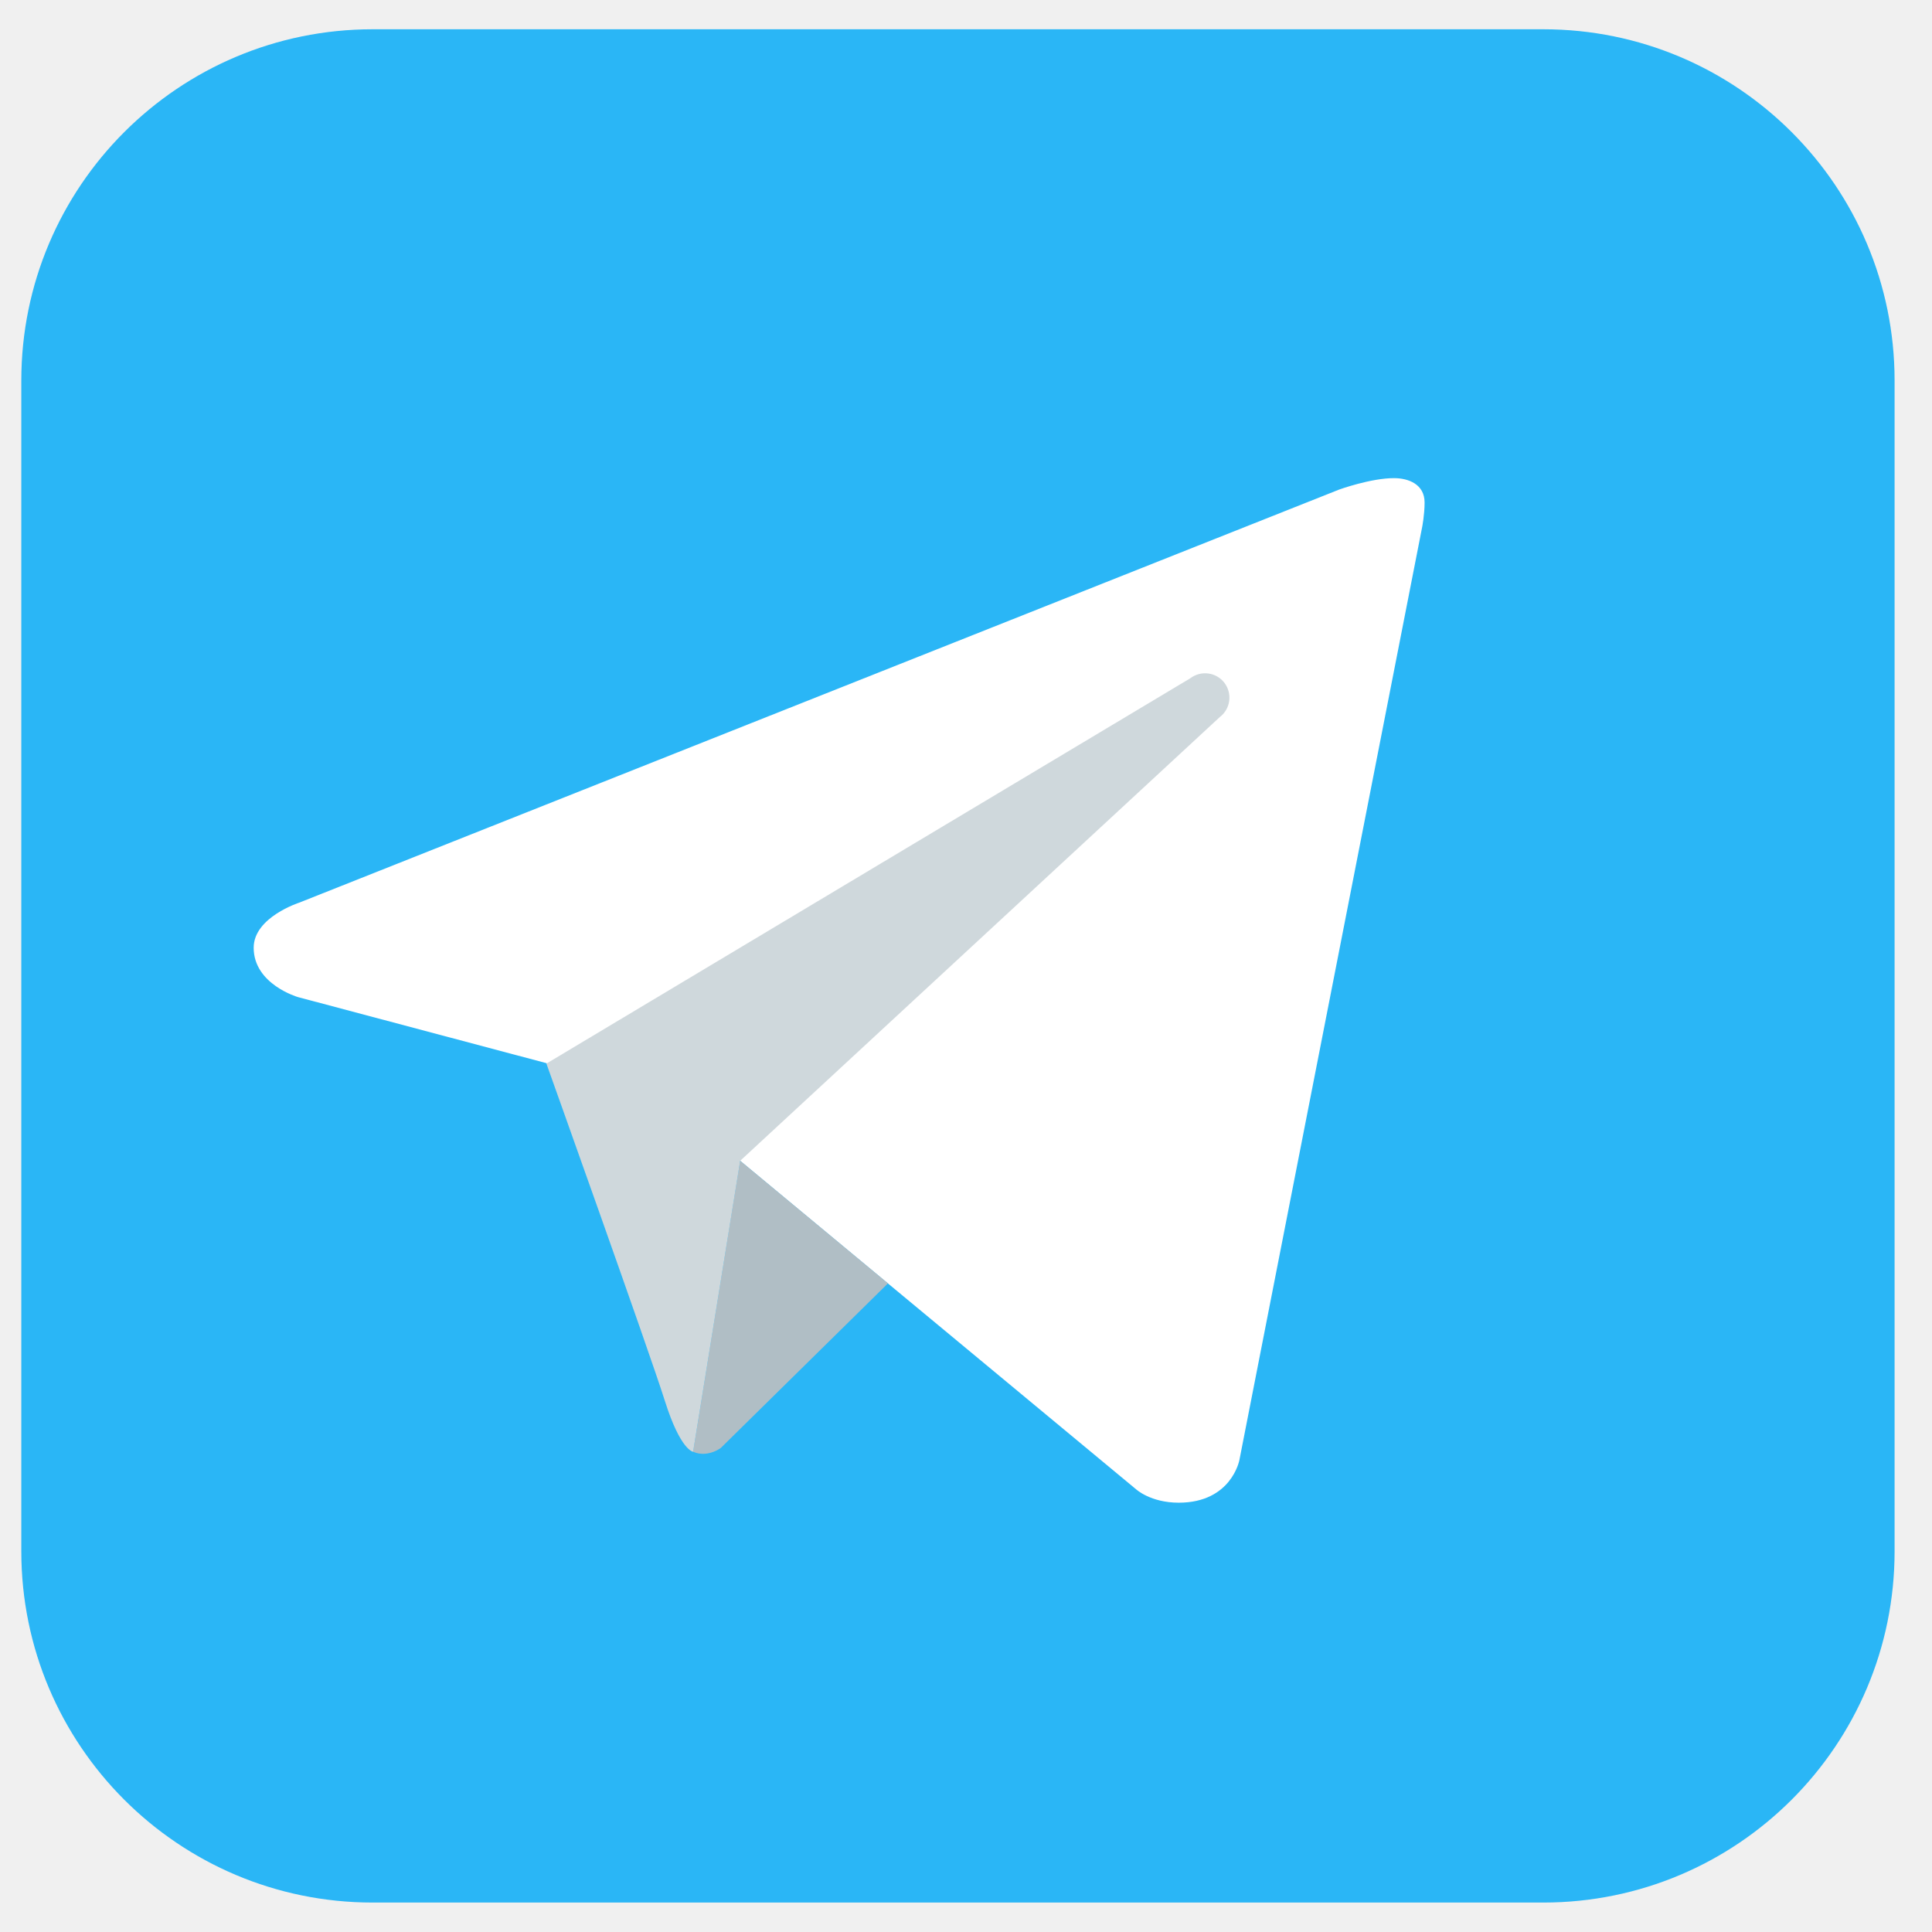
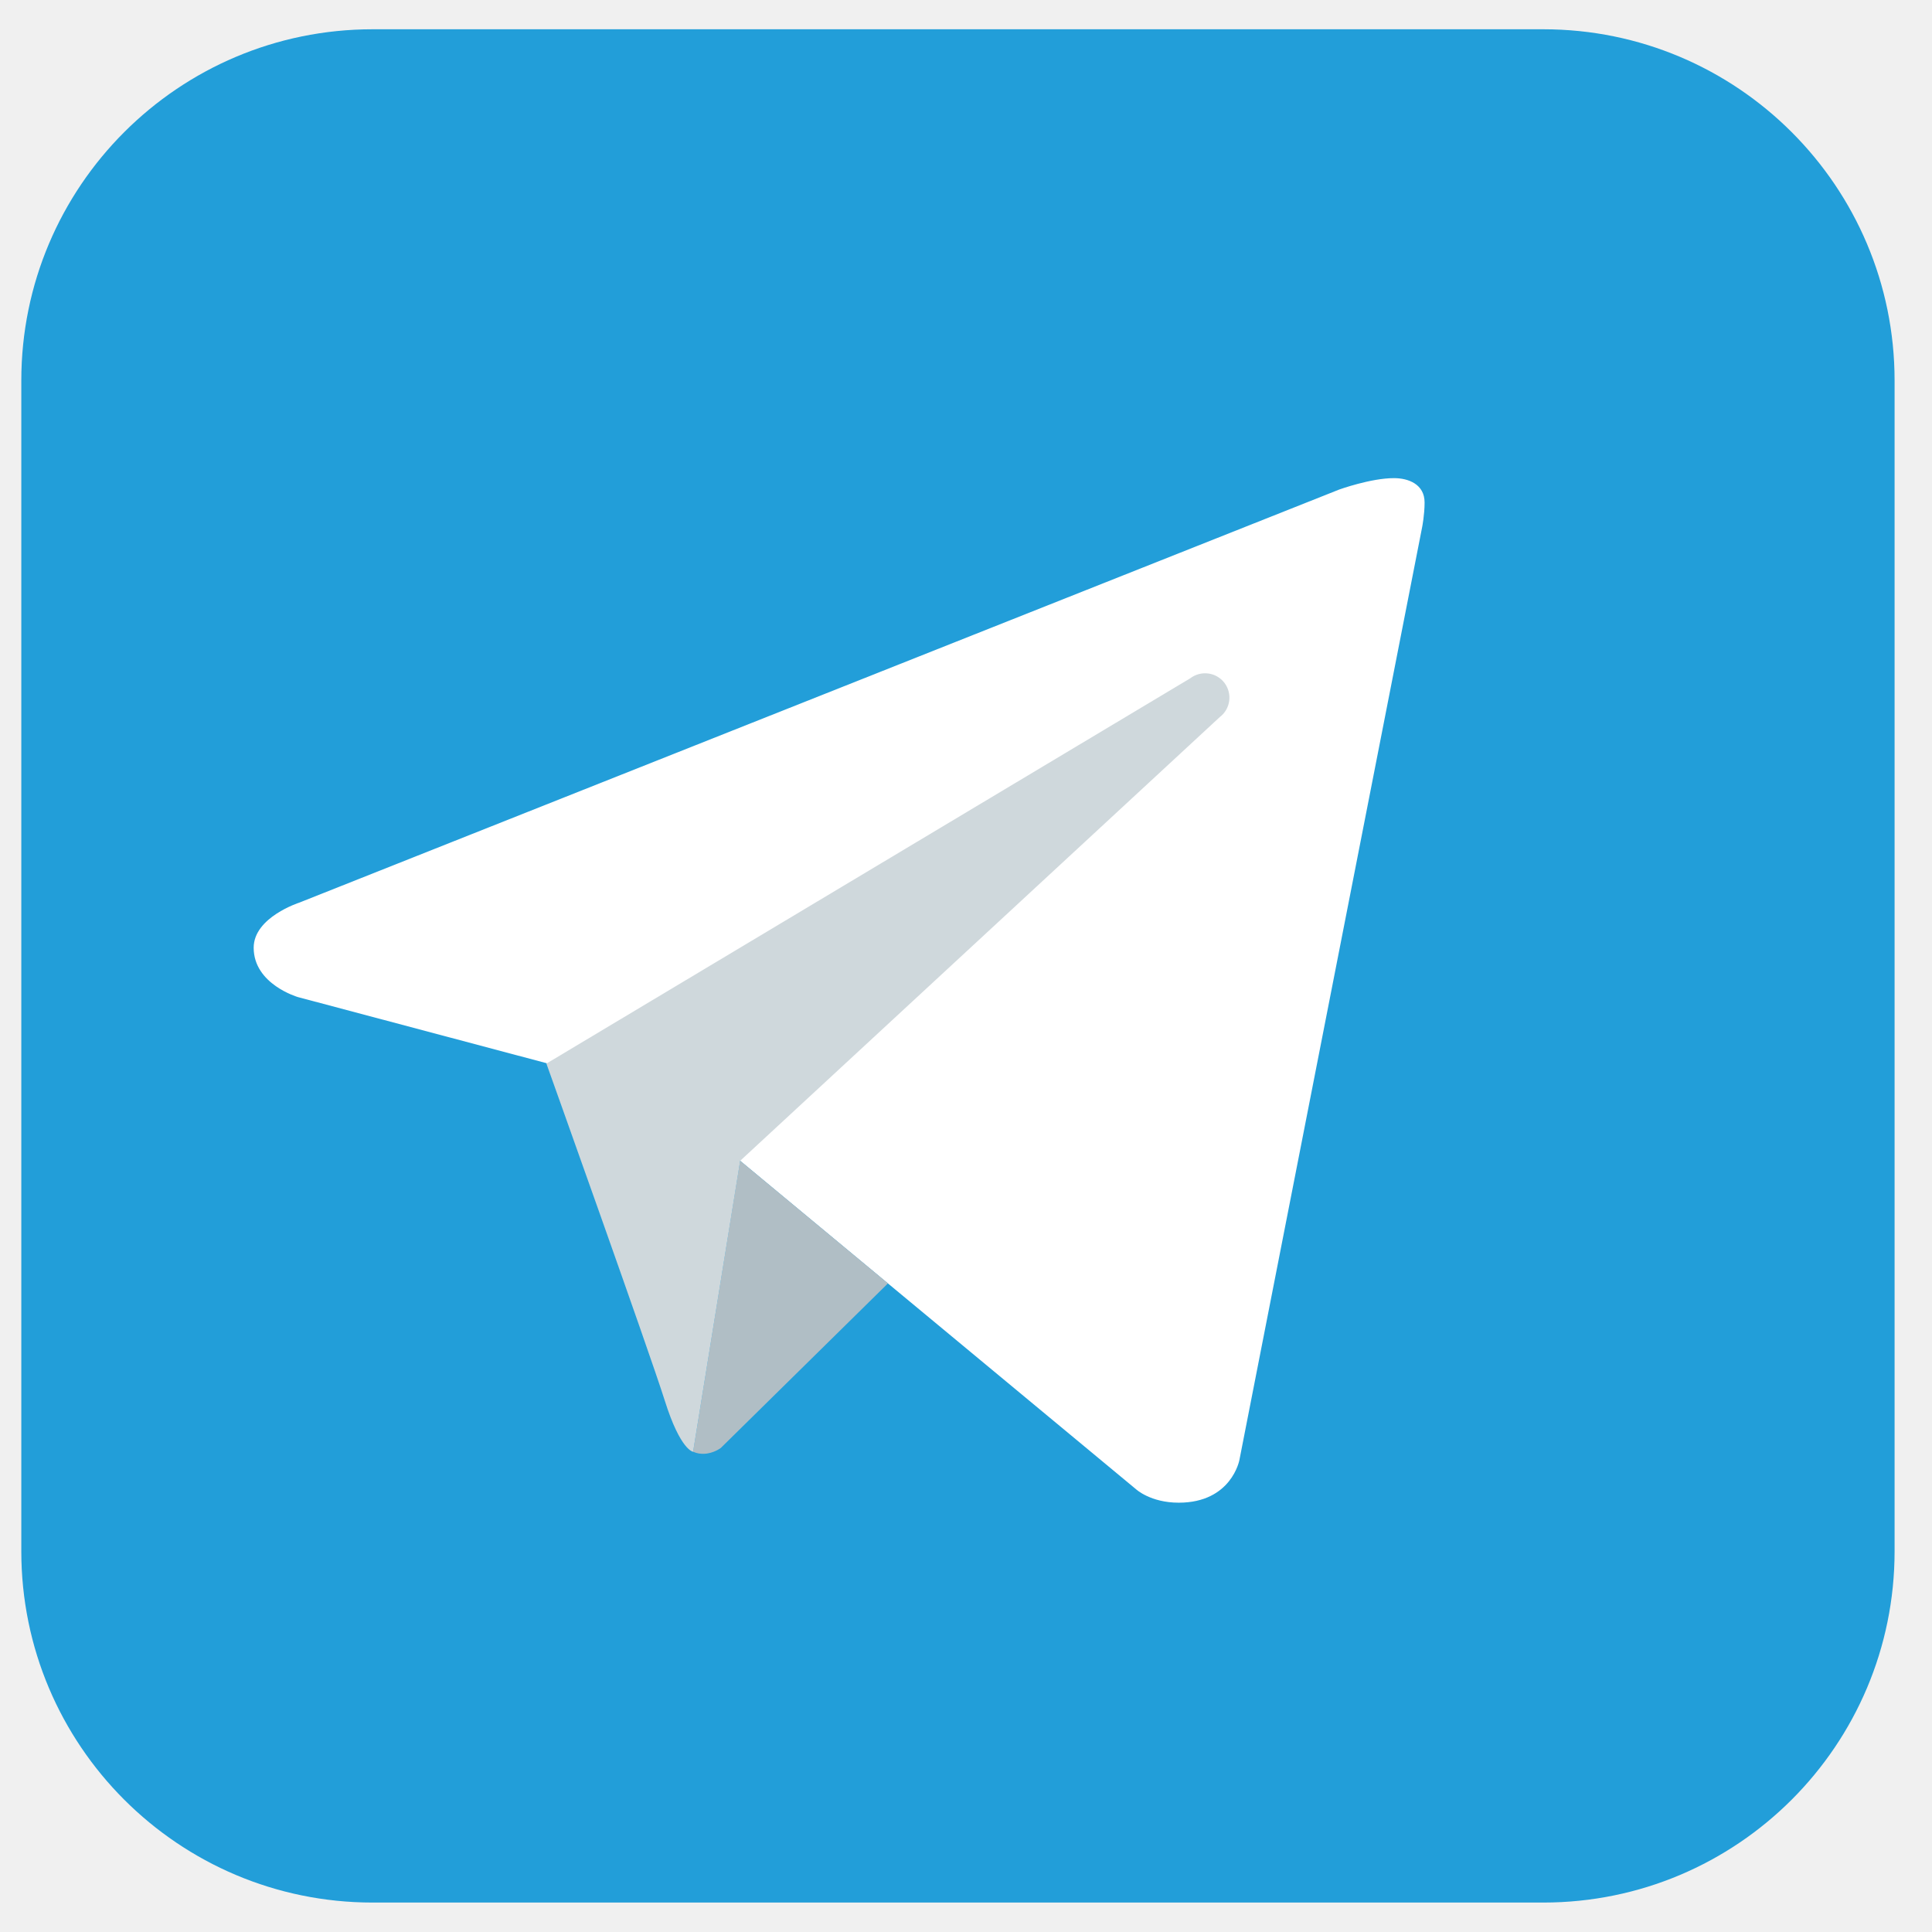
<svg xmlns="http://www.w3.org/2000/svg" width="64" height="64" viewBox="0 0 64 64">
  <svg viewBox="0 0 33 32" width="64" height="64" x="0" y="0">
-     <rect x="0.364" width="31.997" height="31.997" rx="6" fill="#2AB6F6" />
+     <rect x="0.364" width="31.997" height="31.997" rx="6" fill="#229ED9" />
    <g clip-path="url(#clip0_3143_6150)">
      <path d="M24.292 8.5L21.17 24.438C21.17 24.438 21.036 25.167 20.133 25.167C19.652 25.167 19.405 24.938 19.405 24.938L12.643 19.328L9.335 17.66L5.089 16.531C5.089 16.531 4.333 16.313 4.333 15.688C4.333 15.167 5.111 14.918 5.111 14.918L22.874 7.862C22.874 7.862 23.417 7.666 23.812 7.667C24.056 7.667 24.333 7.771 24.333 8.083C24.333 8.292 24.292 8.5 24.292 8.5Z" fill="white" />
      <path d="M15.167 21.421L12.312 24.232C12.312 24.232 12.187 24.328 12.022 24.332C11.964 24.334 11.902 24.325 11.839 24.297L12.642 19.326L15.167 21.421Z" fill="#B0BEC5" />
      <path d="M20.914 11.163C20.773 10.98 20.513 10.947 20.33 11.086L9.333 17.667C9.333 17.667 11.088 22.577 11.356 23.427C11.624 24.277 11.839 24.297 11.839 24.297L12.643 19.327L20.836 11.747C21.019 11.607 21.053 11.347 20.914 11.163Z" fill="#CFD8DC" />
    </g>
    <defs>
      <clipPath id="clip0_3143_6150">
        <rect width="31" height="20.417" fill="white" transform="translate(1 6.40771)" />
      </clipPath>
    </defs>
  </svg>
</svg>
